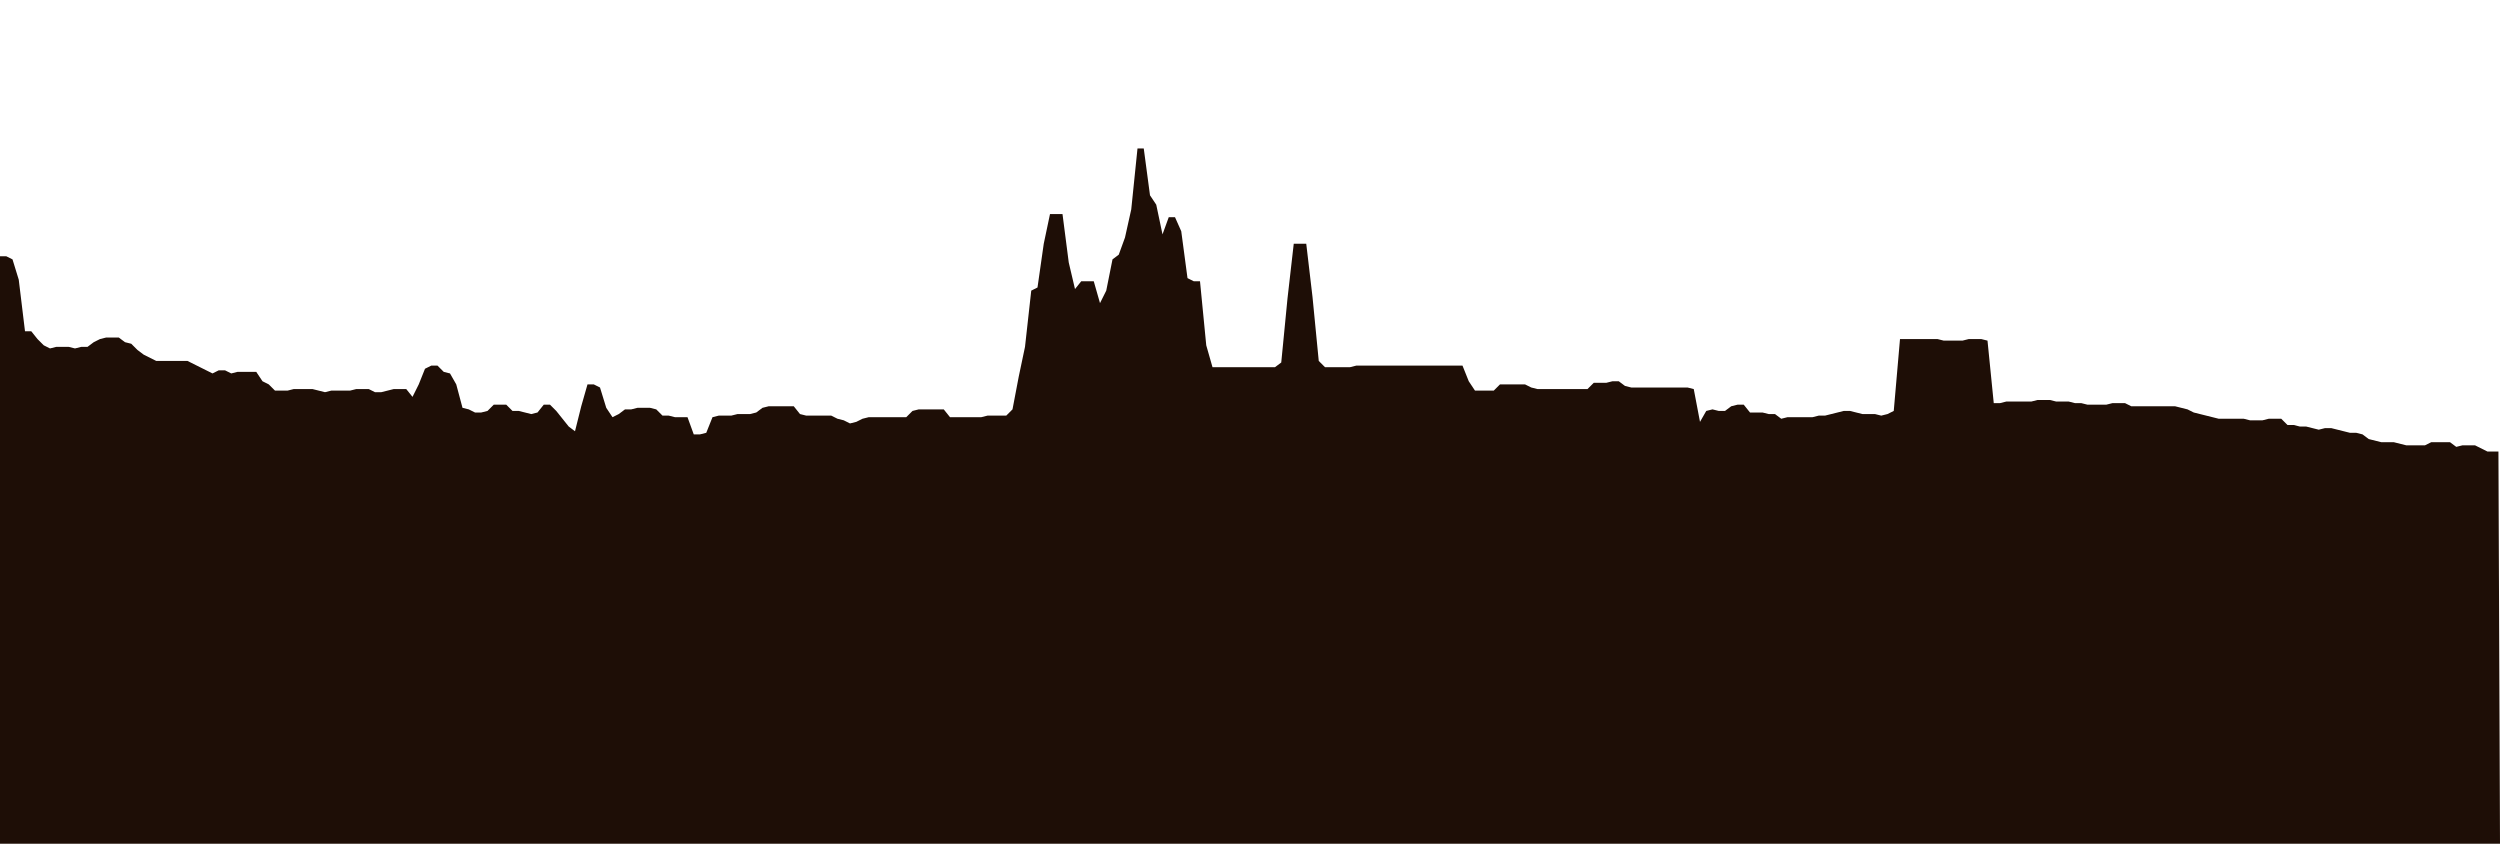
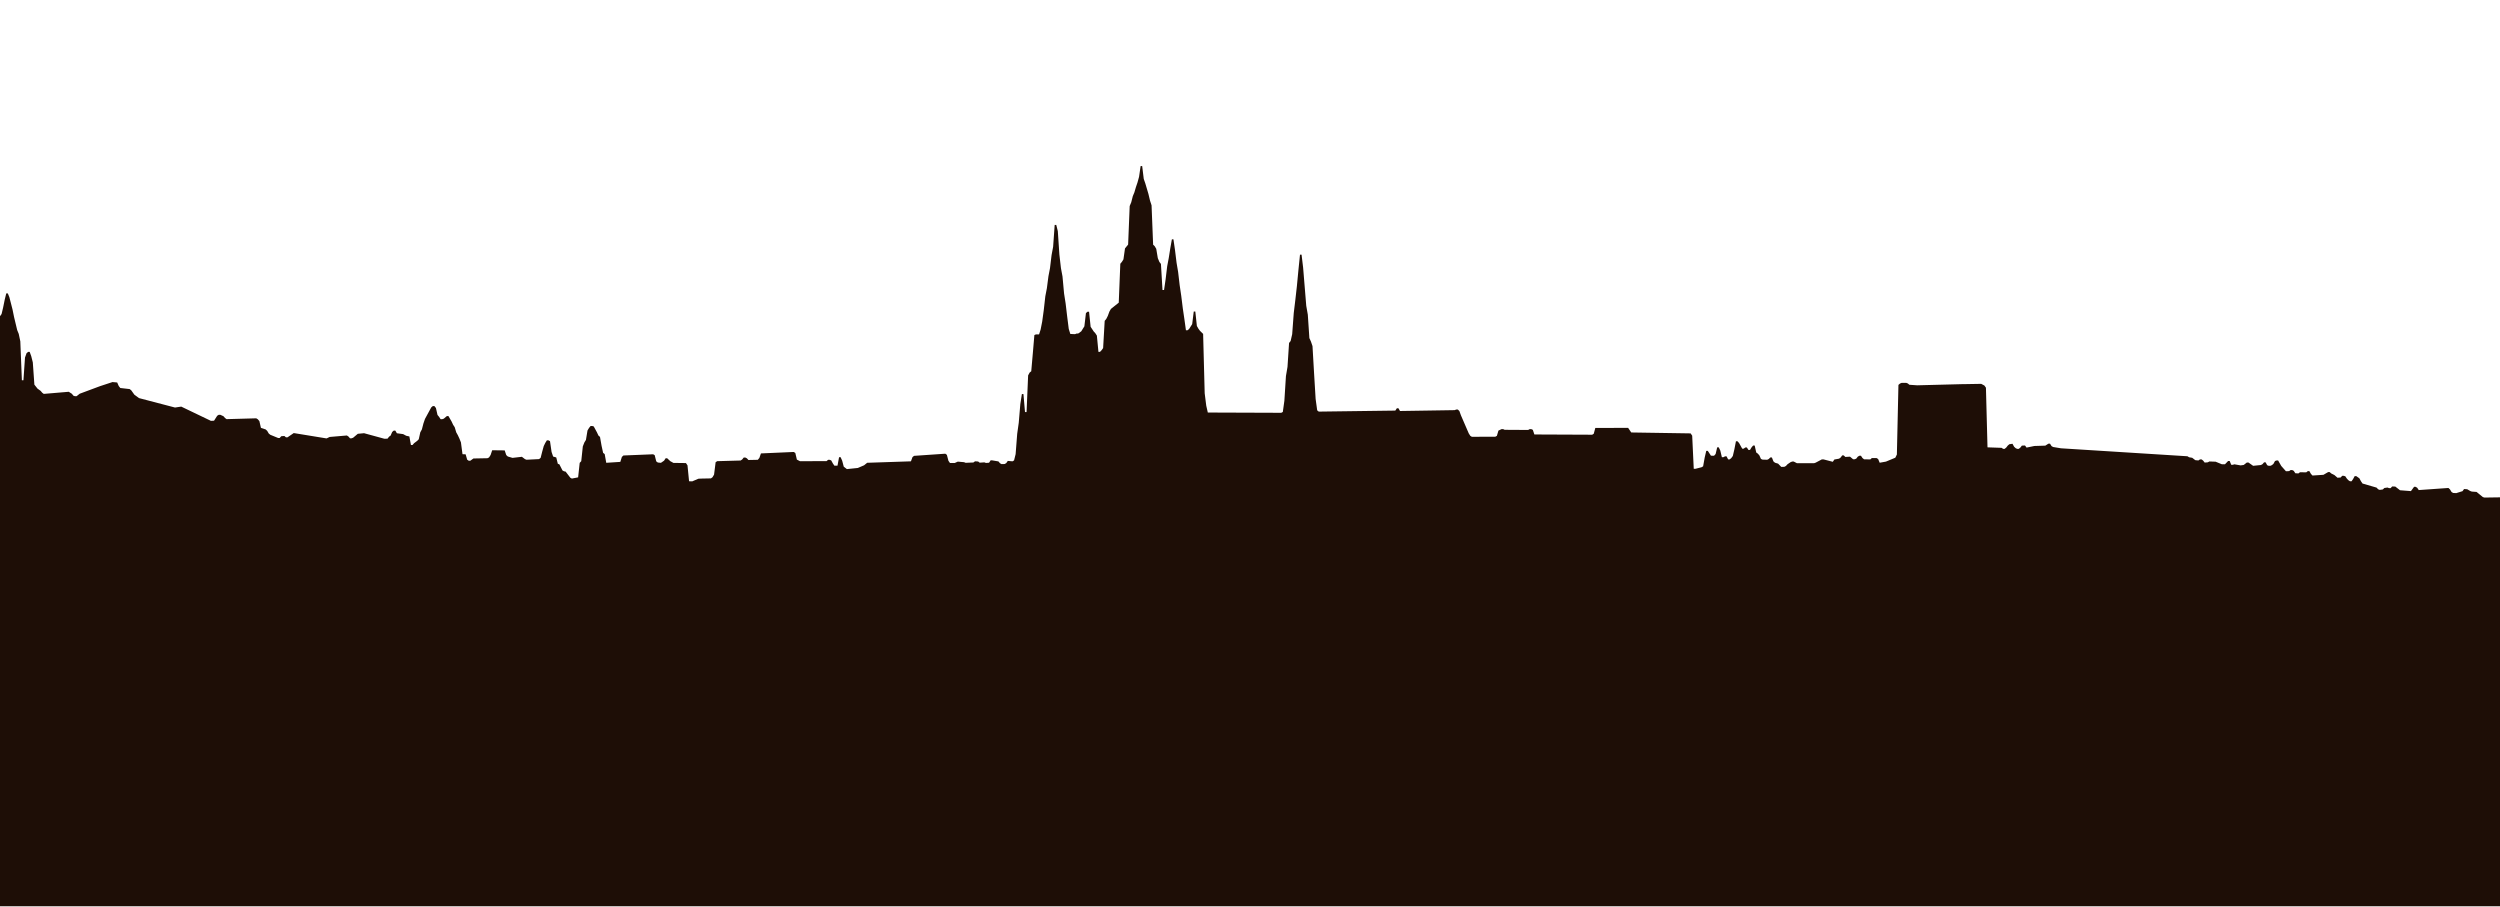
- <svg xmlns="http://www.w3.org/2000/svg" viewBox="0 0 1600 540" preserveAspectRatio="xMidYMin meet">
-   <path d="M0,540 L0,164 L0,164 L4,164 L8,166 L12,179 L16,212 L20,212 L24,217 L28,221 L32,223 L36,222 L40,222 L44,222 L48,223 L52,222 L56,222 L60,219 L64,217 L68,216 L72,216 L76,216 L80,219 L84,220 L88,224 L92,227 L96,229 L100,231 L104,231 L108,231 L112,231 L116,231 L120,231 L124,233 L128,235 L132,237 L136,239 L140,237 L144,237 L148,239 L152,238 L156,238 L160,238 L164,238 L168,244 L172,246 L176,250 L180,250 L184,250 L188,249 L192,249 L196,249 L200,249 L204,250 L208,251 L212,250 L216,250 L220,250 L224,250 L228,249 L232,249 L236,249 L240,251 L244,251 L248,250 L252,249 L256,249 L260,249 L264,254 L268,246 L272,236 L276,234 L280,234 L284,238 L288,239 L292,246 L296,261 L300,262 L304,264 L308,264 L312,263 L316,259 L320,259 L324,259 L328,263 L332,263 L336,264 L340,265 L344,264 L348,259 L352,259 L356,263 L360,268 L364,273 L368,276 L372,260 L376,246 L380,246 L384,248 L388,261 L392,267 L396,265 L400,262 L404,262 L408,261 L412,261 L416,261 L420,262 L424,266 L428,266 L432,267 L436,267 L440,267 L444,278 L448,278 L452,277 L456,267 L460,266 L464,266 L468,266 L472,265 L476,265 L480,265 L484,264 L488,261 L492,260 L496,260 L500,260 L504,260 L508,260 L512,265 L516,266 L520,266 L524,266 L528,266 L532,266 L536,268 L540,269 L544,271 L548,270 L552,268 L556,267 L560,267 L564,267 L568,267 L572,267 L576,267 L580,267 L584,263 L588,262 L592,262 L596,262 L600,262 L604,262 L608,267 L612,267 L616,267 L620,267 L624,267 L628,267 L632,266 L636,266 L640,266 L644,266 L648,262 L652,241 L656,222 L660,186 L664,184 L668,156 L672,137 L676,137 L680,137 L684,168 L688,185 L692,180 L696,180 L700,180 L704,194 L708,186 L712,166 L716,163 L720,152 L724,134 L728,95 L732,95 L736,125 L740,131 L744,150 L748,139 L752,139 L756,148 L760,178 L764,180 L768,180 L772,221 L776,235 L780,235 L784,235 L788,235 L792,235 L796,235 L800,235 L804,235 L808,235 L812,235 L816,235 L820,232 L824,191 L828,156 L832,156 L836,156 L840,190 L844,231 L848,235 L852,235 L856,235 L860,235 L864,235 L868,234 L872,234 L876,234 L880,234 L884,234 L888,234 L892,234 L896,234 L900,234 L904,234 L908,234 L912,234 L916,234 L920,234 L924,234 L928,234 L932,234 L936,234 L940,244 L944,250 L948,250 L952,250 L956,250 L960,246 L964,246 L968,246 L972,246 L976,246 L980,248 L984,249 L988,249 L992,249 L996,249 L1000,249 L1004,249 L1008,249 L1012,249 L1016,249 L1020,245 L1024,245 L1028,245 L1032,244 L1036,244 L1040,247 L1044,248 L1048,248 L1052,248 L1056,248 L1060,248 L1064,248 L1068,248 L1072,248 L1076,248 L1080,248 L1084,249 L1088,270 L1092,263 L1096,262 L1100,263 L1104,263 L1108,260 L1112,259 L1116,259 L1120,264 L1124,264 L1128,264 L1132,265 L1136,265 L1140,268 L1144,267 L1148,267 L1152,267 L1156,267 L1160,267 L1164,266 L1168,266 L1172,265 L1176,264 L1180,263 L1184,263 L1188,264 L1192,265 L1196,265 L1200,265 L1204,266 L1208,265 L1212,263 L1216,217 L1220,217 L1224,217 L1228,217 L1232,217 L1236,217 L1240,217 L1244,218 L1248,218 L1252,218 L1256,218 L1260,217 L1264,217 L1268,217 L1272,218 L1276,258 L1280,258 L1284,257 L1288,257 L1292,257 L1296,257 L1300,257 L1304,256 L1308,256 L1312,256 L1316,257 L1320,257 L1324,257 L1328,258 L1332,258 L1336,259 L1340,259 L1344,259 L1348,259 L1352,258 L1356,258 L1360,258 L1364,260 L1368,260 L1372,260 L1376,260 L1380,260 L1384,260 L1388,260 L1392,260 L1396,261 L1400,262 L1404,264 L1408,265 L1412,266 L1416,267 L1420,268 L1424,268 L1428,268 L1432,268 L1436,268 L1440,269 L1444,269 L1448,269 L1452,268 L1456,268 L1460,268 L1464,272 L1468,272 L1472,273 L1476,273 L1480,274 L1484,275 L1488,274 L1492,274 L1496,275 L1500,276 L1504,277 L1508,277 L1512,278 L1516,281 L1520,282 L1524,283 L1528,283 L1532,283 L1536,284 L1540,285 L1544,285 L1548,285 L1552,285 L1556,283 L1560,283 L1564,283 L1568,283 L1572,286 L1576,285 L1580,285 L1584,285 L1588,287 L1592,289 L1596,289 L1599,289 L1600,540 Z" fill="#1E0E06" />
+ <svg xmlns="http://www.w3.org/2000/svg" viewBox="0 0 1600 580" preserveAspectRatio="xMidYMin meet">
+   <path d="M0,580L0,202.37L0,202.37L1,201L2,196.82L3,191.88L4,187.77L5,187.77L6,190.22L8,198L9,202.9L11,211.24L12,213.71L13,218.46L14,243.38L15,243.38L16,228.81L17,226.05L18,225.2L19,225.2L20,227.98L21,231.94L22,246.17L24,248.71L26,250.15L27,251.33L28,252.09L44,250.74L46,252.02L47,253.26L48,253.58L49,253.58L51,251.99L64,247.15L72,244.52L75,244.78L76,247.07L77,248.32L83,249.01L84,249.81L86,252.61L89,254.79L112,260.82L116,260.23L135,269.35L137,269.24L139,266.1L140,265.47L141,265.47L143,266.37L144,267.5L145,268.25L164,267.72L165,268.34L166,269.5L167,273.84L170,274.83L171,275.74L172,277.44L173,278.26L178,280.31L179,280.31L180,279.18L182,279.03L183,279.89L184,279.89L188,277.16L209,280.59L211,279.65L222,278.71L223,279.37L224,280.52L225,280.52L226,280.15L229,277.63L233,277.25L246,280.8L248,280.75L249,279.49L250,278.75L251,276.46L252,275.58L253,275.58L254,277.28L258,277.83L260,278.9L262,279.33L263,284.82L264,284.82L265,283.66L267,282.15L268,281.14L269,276.64L270,274.84L271,270.98L272,268.09L276,260.73L277,259.88L278,259.88L279,261.13L280,265.57L281,266.77L282,268.28L283,268.28L284,267.96L286,266.29L287,266.29L289,269.73L290,271.87L291,273.38L292,276.71L293,278.49L294,280.63L295,283.12L296,290.69L298,290.76L299,294.21L300,294.86L301,294.86L303,293.43L312,293.26L313,292.75L314,291.16L315,288.16L323,288.25L324,291.24L325,292.16L328,293.04L334,292.35L336,293.86L337,294.23L345,293.82L346,293.03L347,289.09L348,285.47L349,283.43L350,281.82L351,281.82L352,282.34L353,289.23L354,292.19L356,292.76L357,296.81L358,297.18L360,301.1L361,301.63L362,301.83L365,305.74L366,306.28L370,305.51L371,296.25L372,295.15L373,285.71L374,283.16L375,281.55L376,275.51L377,273.85L378,272.63L379,272.63L380,272.93L382,276.61L383,278.74L384,279.63L385,285.28L386,289.84L387,290.6L388,296.19L397,295.61L398,292.43L399,291.51L418,290.74L419,291.3L420,295.27L421,296.02L423,296.21L425,294.84L426,293.3L427,293.3L429,295.16L431,296.26L439,296.36L440,297.83L441,308L443,308.08L447,306.38L449,306.29L455,306.17L456,305.44L457,303.76L458,295.83L459,295.15L474,294.73L475,294.05L476,292.81L477,292.81L478,293.33L479,294.4L485,294.27L486,293.07L487,290.19L508,289.26L509,289.9L510,294.15L512,295.17L529,295.12L530,294.27L531,294.27L532,294.7L533,296.55L534,298.03L536,298.04L537,292.61L538,292.61L539,294.86L540,298.67L542,300.22L549,299.5L553,297.79L555,296.18L583,295.25L584,292.54L585,291.74L605,290.37L606,291.1L607,294.92L608,296.34L611,296.33L613,295.44L617,295.8L618,296.2L623,295.99L624,295.24L626,295.36L627,296.11L630,295.91L631,296.29L633,296.15L634,294.63L635,294.63L639,295.31L640,296.48L641,297.03L643,296.97L644,296.38L645,294.98L648,295.25L649,294.66L650,290.65L651,277.68L652,270.57L653,258.68L654,252.19L655,252.19L656,263.71L657,263.71L658,240.25L659,238.41L660,237.61L661,226.2L662,214.43L663,214.02L665,214.02L666,210.91L667,205.83L668,198.54L669,189.65L670,184.47L671,176.81L672,171.61L673,163.31L674,157.95L675,143.94L676,143.94L677,147.91L678,162.87L679,171.58L680,176.92L681,187.81L682,194.2L683,202.62L684,210.5L685,213.73L688,213.87L689,213.48L690,213.48L692,212.05L694,208.85L695,200.36L696,199.5L697,199.5L698,209.16L700,212.17L701,213.25L702,214.79L703,225.19L704,225.19L705,224.16L706,222.77L707,205.35L708,204.14L709,202.17L710,199.44L711,197.7L716,193.71L717,168.8L718,167.61L719,166.01L720,158.98L722,156.52L723,131.87L724,129.46L725,125.52L726,123.13L727,119.72L728,116.8L729,113.14L730,106.3L731,106.3L732,114.52L733,117.38L735,124.14L736,128.34L737,131.41L738,156.61L739,157.56L740,159.25L741,165.22L742,167.64L743,168.92L744,185.6L745,185.6L746,178.69L747,170.41L748,165.13L749,158.83L750,153.19L751,153.19L752,160.01L753,168.16L754,174.07L755,182.6L756,189.36L757,197.4L758,204.19L759,211.39L760,211.39L761,210.58L763,207.44L764,199.37L765,199.37L766,208.64L767,210.39L768,211.74L770,213.7L771,251.69L772,259.64L773,264.02L820,264.19L821,263.66L822,256.49L823,240.69L824,234.82L825,219.49L826,218.26L827,213.88L828,200.35L829,192.08L830,183.23L831,172.76L832,162.97L833,162.97L834,171.28L836,195.71L837,201.39L838,216.38L839,218.58L840,221.5L841,238.77L842,255.32L843,262.62L844,263.43L893,262.78L894,261.29L895,261.29L896,263.04L931,262.49L932,262.09L933,262.09L934,263.06L935,265.81L940,277.37L941,278.94L942,279.55L957,279.49L958,278.95L959,275.58L961,274.64L962,274.64L963,275.08L978,275.17L979,274.64L980,274.64L981,275.09L982,278.06L1019,278.22L1020,277.59L1021,273.89L1042,273.83L1044,276.78L1082,277.37L1083,278.83L1084,300.05L1085,300.05L1089,299.04L1090,298.44L1091,292.85L1092,288.57L1093,288.57L1095,291.64L1097,291.68L1098,290.57L1099,286.3L1100,286.3L1101,288.39L1102,292.62L1103,292.62L1104,292.07L1105,292.07L1106,294L1107,294L1108,293.19L1109,291.84L1110,287.57L1111,282.43L1112,282.43L1113,283.53L1115,287.13L1116,287.13L1117,286.38L1118,286.38L1119,287.96L1120,287.96L1121,286.31L1122,285.14L1123,285.14L1124,289.6L1125,290.32L1126,291.45L1127,293.7L1128,294.15L1131,294.24L1132,293.78L1133,292.76L1134,292.76L1135,295.3L1136,296.14L1138,296.74L1140,298.82L1142,298.76L1143,298.22L1144,297.13L1146,295.76L1147,295.4L1148,295.4L1150,296.43L1161,296.45L1162,296.12L1166,294L1167,294L1173,295.55L1174,294.08L1177,293.55L1178,292.83L1179,291.47L1180,291.47L1181,292.45L1184,292.27L1186,293.94L1187,293.94L1188,293.53L1189,292.26L1190,291.67L1191,291.67L1192,293.15L1193,293.95L1197,294.03L1198,293.14L1201,293.17L1202,293.77L1203,296.15L1207,295.43L1213,292.94L1214,290.91L1215,246.33L1216,245.47L1217,245.05L1220,245.04L1221,245.42L1222,246.25L1227,246.6L1256,245.85L1257,245.85L1267,245.68L1268,245.68L1270,246.73L1271,248.13L1272,286.3L1281,286.61L1282,287.26L1283,287.26L1284,286.42L1285,285.14L1286,284.3L1288,284.02L1289,285.86L1290,286.81L1291,287.28L1292,287.28L1293,286.49L1294,285.2L1296,285.11L1297,286.46L1302,285.43L1309,285.21L1311,283.95L1312,283.95L1313,285.52L1314,286.08L1319,286.91L1400,292.01L1401,292.65L1403,292.98L1405,294.51L1407,294.69L1408,294L1409,294L1410,294.78L1411,296.05L1413,295.88L1414,295.34L1418,295.49L1422,297.13L1424,297.12L1426,295.04L1427,295.04L1428,297.47L1429,297.47L1430,297.15L1434,297.85L1436,297.56L1438,296L1439,296L1442,298.12L1447,297.61L1448,297.06L1449,295.91L1450,295.91L1451,297.74L1452,298.13L1453,298.13L1454,297.69L1455,296.88L1456,295.05L1457,294.7L1458,294.7L1460,298.21L1463,301.6L1465,301.52L1466,300.84L1467,300.84L1468,301.34L1469,302.87L1471,303L1472,302.23L1476,302.31L1477,301.52L1478,301.52L1479,303.28L1480,304.34L1487,303.88L1490,302.14L1491,302.14L1492,303.02L1494,304.02L1496,305.75L1498,305.61L1499,304.53L1500,304.53L1501,304.83L1502,306.33L1503,307.37L1504,308.02L1505,308.02L1506,306.54L1507,304.71L1508,304.71L1510,306.12L1511,307.98L1512,309.45L1521,312.07L1522,313.13L1523,313.53L1525,313.25L1526,312.31L1528,312.02L1529,312.41L1530,312.41L1531,311.32L1533,311.41L1536,313.76L1543,314.31L1545,311.57L1546,311.57L1547,312.17L1548,313.64L1567,312.3L1568,313.24L1569,314.89L1570,315.49L1572,315.6L1576,314.35L1577,312.98L1579,313.11L1581,314.27L1582,314.62L1585,314.83L1589,318.11L1590,318.44L1599,318.31L1600,318.31L1600,580Z" fill="#1E0E06" />
</svg>
